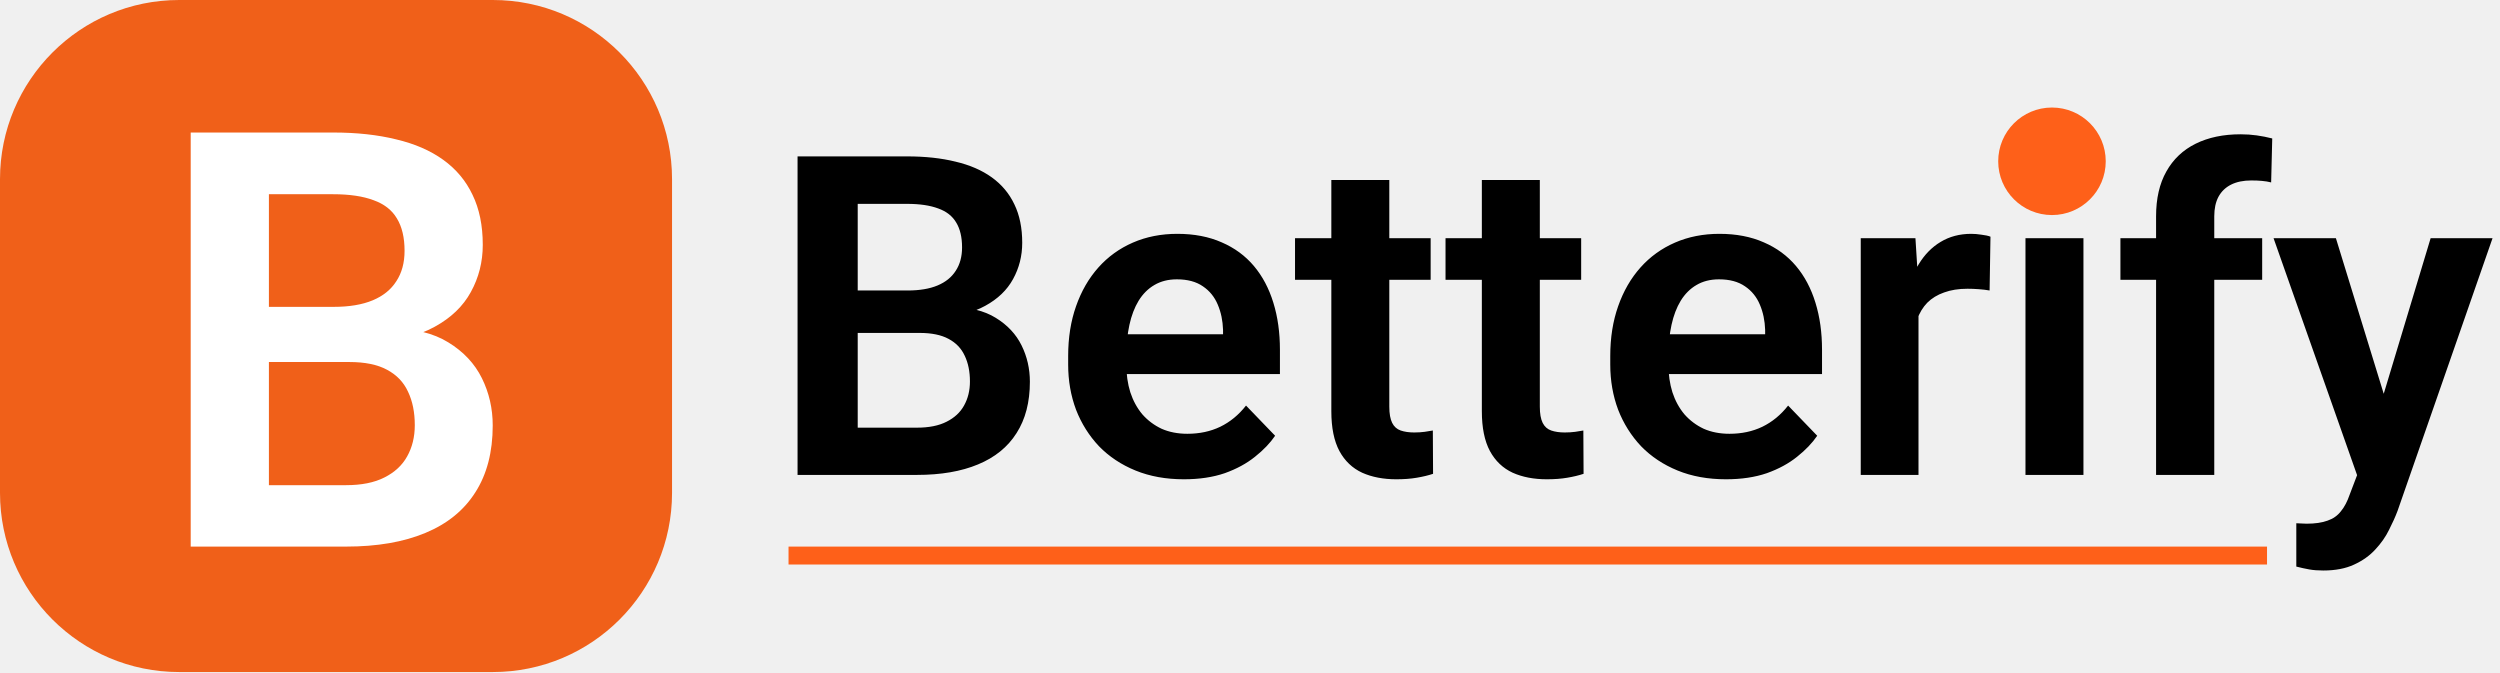
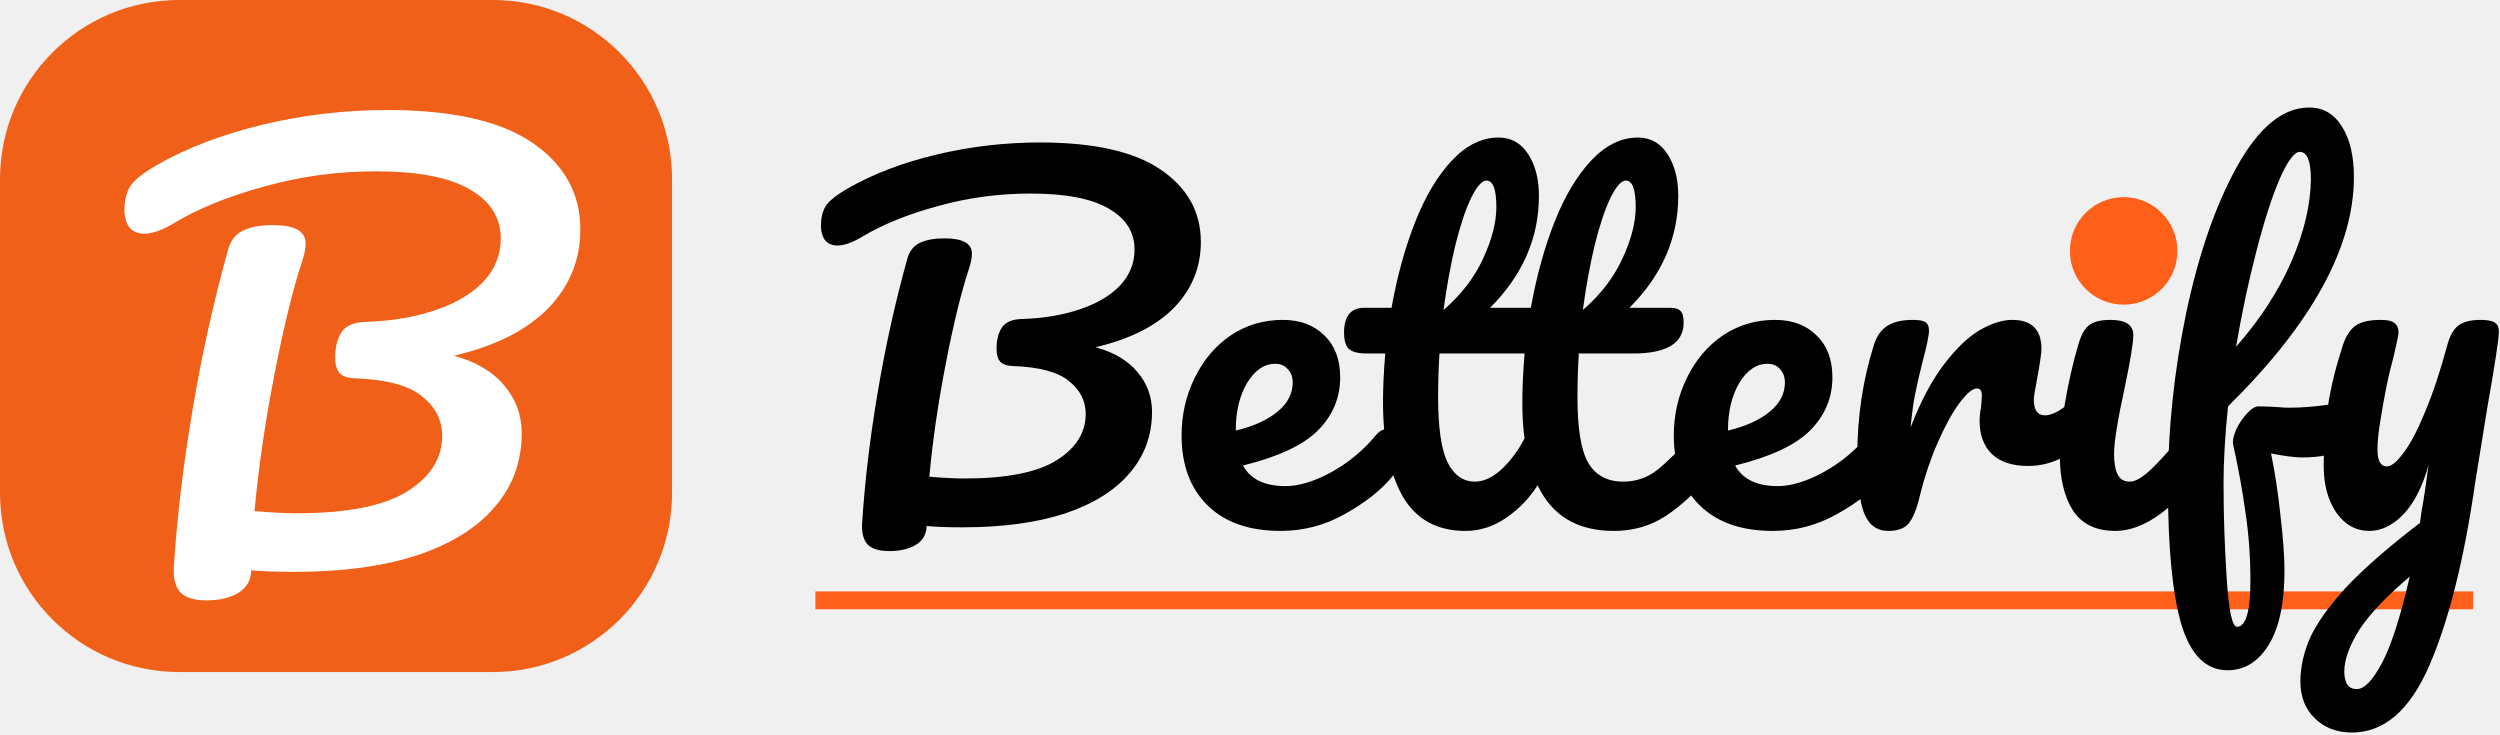
- <svg xmlns="http://www.w3.org/2000/svg" width="279" height="75" viewBox="0 0 279 75" fill="none">
+ <svg xmlns="http://www.w3.org/2000/svg" width="279" height="82" viewBox="0 0 279 82" fill="none">
+   <line x1="91" y1="67" x2="276" y2="67" stroke="#FE6019" stroke-width="2" />
  <rect width="75" height="75" rx="20" fill="url(#paint0_linear_0_1)" style="mix-blend-mode:darken" />
-   <path d="M102.63 37.155H93.548L93.499 32.419H101.287C102.622 32.419 103.737 32.232 104.632 31.857C105.527 31.483 106.202 30.938 106.658 30.222C107.13 29.506 107.366 28.635 107.366 27.609C107.366 26.47 107.146 25.542 106.707 24.826C106.284 24.11 105.617 23.589 104.705 23.264C103.794 22.922 102.638 22.751 101.238 22.751H95.721V53H89.007V17.453H101.238C103.257 17.453 105.055 17.648 106.634 18.039C108.229 18.413 109.58 18.999 110.687 19.797C111.793 20.594 112.632 21.595 113.201 22.8C113.787 24.004 114.08 25.436 114.08 27.097C114.08 28.561 113.738 29.912 113.055 31.149C112.387 32.37 111.354 33.363 109.954 34.128C108.571 34.893 106.813 35.332 104.681 35.446L102.63 37.155ZM102.337 53H91.57L94.378 47.727H102.337C103.672 47.727 104.77 47.507 105.633 47.067C106.512 46.628 107.163 46.026 107.586 45.261C108.025 44.48 108.245 43.584 108.245 42.575C108.245 41.468 108.05 40.508 107.659 39.694C107.285 38.88 106.683 38.254 105.853 37.815C105.039 37.375 103.965 37.155 102.63 37.155H95.647L95.696 32.419H104.583L106.121 34.25C108.172 34.266 109.84 34.673 111.126 35.471C112.428 36.268 113.388 37.294 114.007 38.547C114.625 39.8 114.935 41.151 114.935 42.6C114.935 44.878 114.438 46.791 113.445 48.337C112.469 49.883 111.036 51.047 109.148 51.828C107.277 52.609 105.006 53 102.337 53ZM132.122 53.488C130.12 53.488 128.322 53.163 126.727 52.512C125.132 51.861 123.772 50.957 122.649 49.802C121.543 48.63 120.688 47.271 120.086 45.725C119.5 44.162 119.207 42.486 119.207 40.695V39.719C119.207 37.684 119.5 35.837 120.086 34.177C120.672 32.5 121.502 31.06 122.576 29.855C123.65 28.651 124.936 27.723 126.434 27.072C127.931 26.421 129.583 26.096 131.39 26.096C133.261 26.096 134.913 26.413 136.346 27.048C137.778 27.666 138.974 28.545 139.935 29.685C140.895 30.824 141.619 32.191 142.107 33.786C142.596 35.365 142.84 37.115 142.84 39.035V41.745H122.137V37.302H136.492V36.813C136.46 35.788 136.264 34.852 135.906 34.006C135.548 33.143 134.995 32.46 134.246 31.955C133.497 31.434 132.529 31.174 131.341 31.174C130.381 31.174 129.542 31.385 128.826 31.809C128.126 32.215 127.54 32.801 127.068 33.566C126.613 34.315 126.271 35.21 126.043 36.252C125.815 37.294 125.701 38.449 125.701 39.719V40.695C125.701 41.802 125.848 42.828 126.141 43.772C126.45 44.715 126.897 45.537 127.483 46.237C128.086 46.921 128.802 47.458 129.632 47.849C130.478 48.223 131.438 48.41 132.513 48.41C133.864 48.41 135.084 48.15 136.175 47.629C137.282 47.092 138.242 46.302 139.056 45.261L142.303 48.63C141.749 49.444 141.001 50.225 140.057 50.974C139.129 51.722 138.006 52.333 136.688 52.805C135.369 53.26 133.847 53.488 132.122 53.488ZM159.661 26.584V31.223H144.524V26.584H159.661ZM148.577 20.09H155.047V45.383C155.047 46.164 155.153 46.766 155.364 47.19C155.576 47.613 155.893 47.898 156.316 48.044C156.74 48.19 157.244 48.264 157.83 48.264C158.253 48.264 158.644 48.239 159.002 48.19C159.36 48.142 159.661 48.093 159.905 48.044L159.93 52.878C159.393 53.057 158.782 53.203 158.099 53.317C157.431 53.431 156.674 53.488 155.828 53.488C154.38 53.488 153.11 53.244 152.02 52.756C150.929 52.251 150.083 51.446 149.48 50.339C148.878 49.216 148.577 47.735 148.577 45.895V20.09ZM176.458 26.584V31.223H161.321V26.584H176.458ZM165.374 20.09H171.844V45.383C171.844 46.164 171.95 46.766 172.161 47.19C172.373 47.613 172.69 47.898 173.113 48.044C173.536 48.19 174.041 48.264 174.627 48.264C175.05 48.264 175.441 48.239 175.799 48.19C176.157 48.142 176.458 48.093 176.702 48.044L176.727 52.878C176.189 53.057 175.579 53.203 174.896 53.317C174.228 53.431 173.471 53.488 172.625 53.488C171.176 53.488 169.907 53.244 168.816 52.756C167.726 52.251 166.88 51.446 166.277 50.339C165.675 49.216 165.374 47.735 165.374 45.895V20.09ZM192.62 53.488C190.618 53.488 188.82 53.163 187.225 52.512C185.63 51.861 184.271 50.957 183.147 49.802C182.041 48.63 181.186 47.271 180.584 45.725C179.998 44.162 179.705 42.486 179.705 40.695V39.719C179.705 37.684 179.998 35.837 180.584 34.177C181.17 32.5 182 31.06 183.074 29.855C184.148 28.651 185.434 27.723 186.932 27.072C188.429 26.421 190.081 26.096 191.888 26.096C193.759 26.096 195.411 26.413 196.844 27.048C198.276 27.666 199.472 28.545 200.433 29.685C201.393 30.824 202.117 32.191 202.605 33.786C203.094 35.365 203.338 37.115 203.338 39.035V41.745H182.635V37.302H196.99V36.813C196.958 35.788 196.762 34.852 196.404 34.006C196.046 33.143 195.493 32.46 194.744 31.955C193.995 31.434 193.027 31.174 191.839 31.174C190.879 31.174 190.04 31.385 189.324 31.809C188.624 32.215 188.038 32.801 187.566 33.566C187.111 34.315 186.769 35.21 186.541 36.252C186.313 37.294 186.199 38.449 186.199 39.719V40.695C186.199 41.802 186.346 42.828 186.639 43.772C186.948 44.715 187.396 45.537 187.981 46.237C188.584 46.921 189.3 47.458 190.13 47.849C190.976 48.223 191.937 48.41 193.011 48.41C194.362 48.41 195.582 48.15 196.673 47.629C197.78 47.092 198.74 46.302 199.554 45.261L202.801 48.63C202.247 49.444 201.499 50.225 200.555 50.974C199.627 51.722 198.504 52.333 197.186 52.805C195.867 53.26 194.345 53.488 192.62 53.488ZM214.104 31.98V53H207.659V26.584H213.763L214.104 31.98ZM222.137 26.413L222.039 32.419C221.681 32.354 221.274 32.305 220.818 32.273C220.379 32.24 219.964 32.224 219.573 32.224C218.58 32.224 217.71 32.362 216.961 32.639C216.212 32.899 215.586 33.282 215.081 33.786C214.593 34.291 214.218 34.909 213.958 35.642C213.698 36.358 213.551 37.172 213.519 38.083L212.127 37.912C212.127 36.236 212.298 34.681 212.64 33.249C212.981 31.817 213.478 30.564 214.129 29.489C214.78 28.415 215.594 27.585 216.57 26.999C217.563 26.397 218.702 26.096 219.988 26.096C220.346 26.096 220.729 26.128 221.136 26.193C221.559 26.242 221.893 26.315 222.137 26.413ZM232.513 26.584V53H226.043V26.584H232.513ZM225.604 19.675C225.604 18.715 225.929 17.917 226.58 17.282C227.247 16.648 228.143 16.33 229.266 16.33C230.389 16.33 231.276 16.648 231.927 17.282C232.594 17.917 232.928 18.715 232.928 19.675C232.928 20.619 232.594 21.408 231.927 22.043C231.276 22.678 230.389 22.995 229.266 22.995C228.143 22.995 227.247 22.678 226.58 22.043C225.929 21.408 225.604 20.619 225.604 19.675ZM247.112 53H240.618V24.143C240.618 22.157 241.001 20.489 241.766 19.138C242.531 17.77 243.621 16.737 245.037 16.037C246.453 15.337 248.121 14.987 250.042 14.987C250.677 14.987 251.279 15.028 251.849 15.109C252.435 15.191 253.012 15.305 253.582 15.451L253.46 20.358C253.151 20.277 252.809 20.22 252.435 20.188C252.076 20.155 251.678 20.139 251.238 20.139C250.359 20.139 249.611 20.293 248.992 20.602C248.374 20.912 247.902 21.367 247.576 21.97C247.267 22.556 247.112 23.28 247.112 24.143V53ZM252.459 26.584V31.223H236.639V26.584H252.459ZM264.178 50.07L271.258 26.584H278.167L267.571 57.004C267.327 57.655 267.01 58.363 266.619 59.128C266.245 59.893 265.74 60.617 265.105 61.301C264.471 62.001 263.673 62.57 262.713 63.01C261.769 63.449 260.621 63.669 259.271 63.669C258.685 63.669 258.164 63.628 257.708 63.547C257.252 63.465 256.772 63.36 256.268 63.23V58.395C256.43 58.412 256.618 58.42 256.829 58.42C257.057 58.436 257.252 58.444 257.415 58.444C258.359 58.444 259.14 58.33 259.759 58.102C260.377 57.891 260.874 57.541 261.248 57.053C261.639 56.581 261.964 55.962 262.225 55.197L264.178 50.07ZM260.687 26.584L266.668 46.042L267.718 52.853L263.274 53.659L253.729 26.584H260.687Z" fill="black" />
-   <path d="M38.992 40.402H27.185L27.122 34.245H37.246C38.981 34.245 40.431 34.001 41.594 33.515C42.758 33.028 43.636 32.319 44.228 31.388C44.842 30.457 45.149 29.325 45.149 27.992C45.149 26.511 44.863 25.305 44.292 24.374C43.742 23.443 42.874 22.766 41.69 22.343C40.505 21.898 39.002 21.676 37.183 21.676H30.01V61H21.282V14.789H37.183C39.806 14.789 42.144 15.043 44.197 15.551C46.27 16.037 48.026 16.799 49.465 17.836C50.904 18.873 51.994 20.174 52.734 21.74C53.496 23.305 53.877 25.168 53.877 27.326C53.877 29.23 53.433 30.986 52.544 32.594C51.676 34.181 50.333 35.472 48.513 36.466C46.715 37.461 44.429 38.032 41.658 38.18L38.992 40.402ZM38.611 61H24.614L28.264 54.145H38.611C40.346 54.145 41.774 53.859 42.895 53.288C44.038 52.716 44.884 51.933 45.435 50.939C46.006 49.923 46.291 48.76 46.291 47.448C46.291 46.009 46.038 44.761 45.53 43.703C45.043 42.645 44.26 41.83 43.181 41.259C42.123 40.688 40.727 40.402 38.992 40.402H29.915L29.978 34.245H41.531L43.53 36.625C46.196 36.646 48.365 37.175 50.037 38.212C51.729 39.249 52.978 40.582 53.782 42.211C54.586 43.84 54.988 45.596 54.988 47.48C54.988 50.442 54.342 52.928 53.052 54.938C51.782 56.948 49.92 58.461 47.466 59.477C45.033 60.492 42.081 61 38.611 61Z" fill="white" />
-   <circle cx="229" cy="18" r="6" fill="#FE6019" />
-   <line x1="88" y1="62" x2="253" y2="62" stroke="#FE6019" stroke-width="2" />
+   <path d="M134.015 27C134.015 29.833 133.015 32.283 131.015 34.35C129.015 36.383 126.099 37.85 122.265 38.75C124.332 39.317 125.899 40.25 126.965 41.55C128.032 42.817 128.565 44.283 128.565 45.95C128.565 48.583 127.732 50.867 126.065 52.8C124.432 54.733 122.032 56.233 118.865 57.3C115.699 58.333 111.882 58.85 107.415 58.85C105.749 58.85 104.415 58.8 103.415 58.7C103.382 59.633 102.982 60.333 102.215 60.8C101.449 61.267 100.465 61.5 99.265 61.5C98.065 61.5 97.232 61.233 96.765 60.7C96.332 60.167 96.149 59.383 96.215 58.35C96.515 53.683 97.099 48.8 97.965 43.7C98.832 38.567 99.932 33.617 101.265 28.85C101.499 28.017 101.965 27.433 102.665 27.1C103.365 26.767 104.282 26.6 105.415 26.6C107.449 26.6 108.465 27.167 108.465 28.3C108.465 28.767 108.365 29.3 108.165 29.9C107.299 32.5 106.432 36.033 105.565 40.5C104.699 44.933 104.082 49.167 103.715 53.2C105.315 53.333 106.615 53.4 107.615 53.4C112.282 53.4 115.699 52.733 117.865 51.4C120.065 50.033 121.165 48.3 121.165 46.2C121.165 44.733 120.532 43.5 119.265 42.5C118.032 41.5 115.949 40.95 113.015 40.85C112.349 40.817 111.882 40.65 111.615 40.35C111.349 40.05 111.215 39.567 111.215 38.9C111.215 37.933 111.415 37.15 111.815 36.55C112.215 35.95 112.949 35.633 114.015 35.6C116.382 35.533 118.515 35.183 120.415 34.55C122.349 33.917 123.865 33.033 124.965 31.9C126.065 30.733 126.615 29.383 126.615 27.85C126.615 25.917 125.665 24.4 123.765 23.3C121.865 22.167 118.949 21.6 115.015 21.6C111.449 21.6 107.999 22.067 104.665 23C101.332 23.9 98.499 25.05 96.165 26.45C95.099 27.083 94.199 27.4 93.465 27.4C92.865 27.4 92.399 27.2 92.065 26.8C91.765 26.367 91.615 25.833 91.615 25.2C91.615 24.367 91.782 23.65 92.115 23.05C92.482 22.45 93.332 21.767 94.665 21C97.465 19.4 100.749 18.15 104.515 17.25C108.282 16.35 112.132 15.9 116.065 15.9C122.099 15.9 126.599 16.917 129.565 18.95C132.532 20.983 134.015 23.667 134.015 27ZM154.915 47.85C155.348 47.85 155.682 48.05 155.915 48.45C156.182 48.85 156.315 49.4 156.315 50.1C156.315 51.433 155.998 52.467 155.365 53.2C154.132 54.7 152.382 56.083 150.115 57.35C147.882 58.617 145.482 59.25 142.915 59.25C139.415 59.25 136.698 58.3 134.765 56.4C132.832 54.5 131.865 51.9 131.865 48.6C131.865 46.3 132.348 44.167 133.315 42.2C134.282 40.2 135.615 38.617 137.315 37.45C139.048 36.283 140.998 35.7 143.165 35.7C145.098 35.7 146.648 36.283 147.815 37.45C148.982 38.583 149.565 40.133 149.565 42.1C149.565 44.4 148.732 46.383 147.065 48.05C145.432 49.683 142.648 50.983 138.715 51.95C139.548 53.483 141.132 54.25 143.465 54.25C144.965 54.25 146.665 53.733 148.565 52.7C150.498 51.633 152.165 50.25 153.565 48.55C153.965 48.083 154.415 47.85 154.915 47.85ZM142.315 40.6C141.082 40.6 140.032 41.317 139.165 42.75C138.332 44.183 137.915 45.917 137.915 47.95V48.05C139.882 47.583 141.432 46.883 142.565 45.95C143.698 45.017 144.265 43.933 144.265 42.7C144.265 42.067 144.082 41.567 143.715 41.2C143.382 40.8 142.915 40.6 142.315 40.6ZM190.194 47.85C190.627 47.85 190.96 48.05 191.194 48.45C191.46 48.85 191.594 49.4 191.594 50.1C191.594 51.433 191.277 52.467 190.644 53.2C189.21 54.967 187.644 56.417 185.944 57.55C184.244 58.683 182.294 59.25 180.094 59.25C176.027 59.25 173.194 57.55 171.594 54.15C170.727 55.55 169.577 56.75 168.144 57.75C166.71 58.75 165.177 59.25 163.544 59.25C160.377 59.25 158.044 57.967 156.544 55.4C155.077 52.8 154.344 49.3 154.344 44.9C154.344 43.267 154.427 41.45 154.594 39.45H152.544C151.544 39.45 150.86 39.267 150.494 38.9C150.16 38.533 149.994 37.95 149.994 37.15C149.994 35.283 150.744 34.35 152.244 34.35H155.294C155.927 30.817 156.81 27.617 157.944 24.75C159.077 21.883 160.444 19.6 162.044 17.9C163.644 16.2 165.377 15.35 167.244 15.35C168.644 15.35 169.744 15.967 170.544 17.2C171.344 18.433 171.744 19.983 171.744 21.85C171.744 26.55 169.927 30.717 166.294 34.35H170.844C171.477 30.817 172.36 27.617 173.494 24.75C174.627 21.883 175.994 19.6 177.594 17.9C179.194 16.2 180.927 15.35 182.794 15.35C184.194 15.35 185.294 15.967 186.094 17.2C186.894 18.433 187.294 19.983 187.294 21.85C187.294 26.55 185.477 30.717 181.844 34.35H186.394C186.927 34.35 187.31 34.467 187.544 34.7C187.777 34.933 187.894 35.367 187.894 36C187.894 38.3 186.01 39.45 182.244 39.45H176.194C176.094 41.05 176.044 42.683 176.044 44.35C176.044 47.817 176.444 50.25 177.244 51.65C178.077 53.05 179.377 53.75 181.144 53.75C182.577 53.75 183.844 53.317 184.944 52.45C186.044 51.583 187.344 50.283 188.844 48.55C189.244 48.083 189.694 47.85 190.194 47.85ZM165.894 20.15C165.394 20.15 164.827 20.783 164.194 22.05C163.594 23.283 163.01 25.017 162.444 27.25C161.91 29.45 161.46 31.9 161.094 34.6C163.06 32.9 164.527 31 165.494 28.9C166.494 26.767 166.994 24.833 166.994 23.1C166.994 21.133 166.627 20.15 165.894 20.15ZM181.444 20.15C180.944 20.15 180.377 20.783 179.744 22.05C179.144 23.283 178.56 25.017 177.994 27.25C177.46 29.45 177.01 31.9 176.644 34.6C178.61 32.9 180.077 31 181.044 28.9C182.044 26.767 182.544 24.833 182.544 23.1C182.544 21.133 182.177 20.15 181.444 20.15ZM164.594 53.75C165.594 53.75 166.594 53.283 167.594 52.35C168.594 51.417 169.444 50.267 170.144 48.9C169.977 47.867 169.894 46.533 169.894 44.9C169.894 43.267 169.977 41.45 170.144 39.45H160.644C160.544 41.05 160.494 42.683 160.494 44.35C160.494 47.717 160.844 50.133 161.544 51.6C162.277 53.033 163.294 53.75 164.594 53.75ZM209.846 47.85C210.28 47.85 210.613 48.05 210.846 48.45C211.113 48.85 211.246 49.4 211.246 50.1C211.246 51.433 210.93 52.467 210.296 53.2C209.063 54.7 207.313 56.083 205.046 57.35C202.813 58.617 200.413 59.25 197.846 59.25C194.346 59.25 191.63 58.3 189.696 56.4C187.763 54.5 186.796 51.9 186.796 48.6C186.796 46.3 187.28 44.167 188.246 42.2C189.213 40.2 190.546 38.617 192.246 37.45C193.98 36.283 195.93 35.7 198.096 35.7C200.03 35.7 201.58 36.283 202.746 37.45C203.913 38.583 204.496 40.133 204.496 42.1C204.496 44.4 203.663 46.383 201.996 48.05C200.363 49.683 197.58 50.983 193.646 51.95C194.48 53.483 196.063 54.25 198.396 54.25C199.896 54.25 201.596 53.733 203.496 52.7C205.43 51.633 207.096 50.25 208.496 48.55C208.896 48.083 209.346 47.85 209.846 47.85ZM197.246 40.6C196.013 40.6 194.963 41.317 194.096 42.75C193.263 44.183 192.846 45.917 192.846 47.95V48.05C194.813 47.583 196.363 46.883 197.496 45.95C198.63 45.017 199.196 43.933 199.196 42.7C199.196 42.067 199.013 41.567 198.646 41.2C198.313 40.8 197.846 40.6 197.246 40.6ZM210.725 59.25C209.459 59.25 208.559 58.583 208.025 57.25C207.525 55.917 207.275 53.783 207.275 50.85C207.275 46.517 207.892 42.4 209.125 38.5C209.425 37.533 209.909 36.833 210.575 36.4C211.275 35.933 212.242 35.7 213.475 35.7C214.142 35.7 214.609 35.783 214.875 35.95C215.142 36.117 215.275 36.433 215.275 36.9C215.275 37.433 215.025 38.633 214.525 40.5C214.192 41.833 213.925 43 213.725 44C213.525 45 213.359 46.233 213.225 47.7C214.325 44.833 215.559 42.5 216.925 40.7C218.292 38.9 219.625 37.617 220.925 36.85C222.259 36.083 223.475 35.7 224.575 35.7C226.742 35.7 227.825 36.783 227.825 38.95C227.825 39.383 227.675 40.433 227.375 42.1C227.109 43.433 226.975 44.267 226.975 44.6C226.975 45.767 227.392 46.35 228.225 46.35C229.159 46.35 230.359 45.617 231.825 44.15C232.259 43.717 232.709 43.5 233.175 43.5C233.609 43.5 233.942 43.7 234.175 44.1C234.442 44.467 234.575 44.967 234.575 45.6C234.575 46.833 234.242 47.8 233.575 48.5C232.642 49.467 231.542 50.3 230.275 51C229.042 51.667 227.725 52 226.325 52C224.559 52 223.209 51.55 222.275 50.65C221.375 49.75 220.925 48.533 220.925 47C220.925 46.5 220.975 46 221.075 45.5C221.142 44.833 221.175 44.383 221.175 44.15C221.175 43.617 220.992 43.35 220.625 43.35C220.125 43.35 219.459 43.917 218.625 45.05C217.825 46.15 217.025 47.617 216.225 49.45C215.425 51.283 214.775 53.217 214.275 55.25C213.909 56.817 213.475 57.883 212.975 58.45C212.509 58.983 211.759 59.25 210.725 59.25ZM236.479 32.4C235.079 32.4 234.029 32.083 233.329 31.45C232.629 30.783 232.279 29.867 232.279 28.7C232.279 27.533 232.729 26.567 233.629 25.8C234.563 25 235.713 24.6 237.079 24.6C238.313 24.6 239.313 24.9 240.079 25.5C240.846 26.1 241.229 26.95 241.229 28.05C241.229 29.383 240.796 30.45 239.929 31.25C239.063 32.017 237.913 32.4 236.479 32.4ZM236.079 59.25C233.913 59.25 232.329 58.483 231.329 56.95C230.363 55.417 229.879 53.383 229.879 50.85C229.879 49.35 230.063 47.433 230.429 45.1C230.829 42.733 231.329 40.533 231.929 38.5C232.229 37.433 232.629 36.7 233.129 36.3C233.629 35.9 234.429 35.7 235.529 35.7C237.229 35.7 238.079 36.267 238.079 37.4C238.079 38.233 237.763 40.167 237.129 43.2C236.329 46.867 235.929 49.35 235.929 50.65C235.929 51.65 236.063 52.417 236.329 52.95C236.596 53.483 237.046 53.75 237.679 53.75C238.279 53.75 239.029 53.333 239.929 52.5C240.829 51.667 242.029 50.35 243.529 48.55C243.929 48.083 244.379 47.85 244.879 47.85C245.313 47.85 245.646 48.05 245.879 48.45C246.146 48.85 246.279 49.4 246.279 50.1C246.279 51.433 245.963 52.467 245.329 53.2C242.029 57.233 238.946 59.25 236.079 59.25ZM261.696 45C262.629 45 263.096 45.7 263.096 47.1C263.096 49.733 261.029 51.05 256.896 51.05C256.096 51.05 254.946 50.9 253.446 50.6C253.879 52.667 254.229 54.967 254.496 57.5C254.796 60 254.946 62.067 254.946 63.7C254.946 67.3 254.362 70.05 253.196 71.95C252.029 73.85 250.496 74.8 248.596 74.8C246.196 74.8 244.479 73.1 243.446 69.7C242.446 66.3 241.946 61.167 241.946 54.3C241.946 47.9 242.629 41.417 243.996 34.85C245.396 28.25 247.296 22.8 249.696 18.5C252.129 14.167 254.796 12 257.696 12C259.262 12 260.479 12.7 261.346 14.1C262.246 15.5 262.696 17.383 262.696 19.75C262.696 27.583 258.012 36.117 248.646 45.35C248.312 48.617 248.146 51.483 248.146 53.95C248.146 57.383 248.262 60.9 248.496 64.5C248.729 68.133 249.112 69.95 249.646 69.95C250.646 69.95 251.146 68.217 251.146 64.75C251.146 62.15 250.962 59.633 250.596 57.2C250.262 54.767 249.796 52.2 249.196 49.5C249.162 49.067 249.296 48.517 249.596 47.85C249.929 47.183 250.329 46.6 250.796 46.1C251.262 45.6 251.679 45.35 252.046 45.35C252.712 45.35 253.512 45.383 254.446 45.45C254.746 45.483 255.096 45.5 255.496 45.5C256.829 45.5 258.312 45.383 259.946 45.15C260.212 45.117 260.496 45.083 260.796 45.05C261.096 45.017 261.396 45 261.696 45ZM256.646 16.95C256.046 16.95 255.296 17.967 254.396 20C253.529 22.033 252.662 24.733 251.796 28.1C250.929 31.433 250.179 34.967 249.546 38.7C252.212 35.667 254.262 32.517 255.696 29.25C257.129 25.95 257.862 22.867 257.896 20C257.896 17.967 257.479 16.95 256.646 16.95ZM276.824 35.7C277.59 35.7 278.124 35.8 278.424 36C278.724 36.2 278.874 36.533 278.874 37C278.874 37.8 278.44 40.65 277.574 45.55C276.807 50.25 276.357 53.033 276.224 53.9C274.99 62.467 273.29 69.25 271.124 74.25C268.957 79.25 266.074 81.75 262.474 81.75C260.774 81.75 259.39 81.217 258.324 80.15C257.257 79.117 256.724 77.75 256.724 76.05C256.724 74.483 257.074 72.883 257.774 71.25C258.507 69.617 259.84 67.733 261.774 65.6C263.74 63.5 266.507 61.083 270.074 58.35L270.224 57.2C270.457 55.967 270.724 54.2 271.024 51.9C270.357 54.3 269.424 56.133 268.224 57.4C267.024 58.633 265.757 59.25 264.424 59.25C262.924 59.25 261.69 58.567 260.724 57.2C259.79 55.8 259.324 54.067 259.324 52C259.324 49.5 259.49 47.217 259.824 45.15C260.157 43.05 260.707 40.833 261.474 38.5C261.807 37.5 262.274 36.783 262.874 36.35C263.474 35.917 264.424 35.7 265.724 35.7C266.457 35.7 266.957 35.817 267.224 36.05C267.524 36.283 267.674 36.633 267.674 37.1C267.674 37.367 267.49 38.267 267.124 39.8C266.79 41.033 266.524 42.15 266.324 43.15C266.057 44.517 265.824 45.833 265.624 47.1C265.424 48.333 265.324 49.35 265.324 50.15C265.324 51.417 265.674 52.05 266.374 52.05C266.874 52.05 267.49 51.55 268.224 50.55C268.99 49.55 269.79 48.033 270.624 46C271.49 43.967 272.324 41.467 273.124 38.5C273.39 37.5 273.79 36.783 274.324 36.35C274.89 35.917 275.724 35.7 276.824 35.7ZM263.024 76.9C263.857 76.9 264.79 75.933 265.824 74C266.857 72.067 267.89 68.85 268.924 64.35C266.357 66.517 264.49 68.483 263.324 70.25C262.19 72.05 261.624 73.617 261.624 74.95C261.624 75.517 261.724 75.983 261.924 76.35C262.157 76.717 262.524 76.9 263.024 76.9Z" fill="black" />
+   <path d="M64.766 25.6C64.766 29 63.566 31.94 61.166 34.42C58.766 36.86 55.266 38.62 50.666 39.7C53.145 40.38 55.026 41.5 56.306 43.06C57.586 44.58 58.226 46.34 58.226 48.34C58.226 51.5 57.226 54.24 55.225 56.56C53.266 58.88 50.386 60.68 46.586 61.96C42.785 63.2 38.206 63.82 32.846 63.82C30.846 63.82 29.245 63.76 28.046 63.64C28.006 64.76 27.526 65.6 26.605 66.16C25.686 66.72 24.506 67 23.066 67C21.625 67 20.625 66.68 20.066 66.04C19.546 65.4 19.326 64.46 19.405 63.22C19.765 57.62 20.465 51.76 21.506 45.64C22.546 39.48 23.866 33.54 25.465 27.82C25.745 26.82 26.305 26.12 27.145 25.72C27.985 25.32 29.085 25.12 30.445 25.12C32.886 25.12 34.105 25.8 34.105 27.16C34.105 27.72 33.986 28.36 33.745 29.08C32.706 32.2 31.666 36.44 30.625 41.8C29.585 47.12 28.846 52.2 28.405 57.04C30.326 57.2 31.886 57.28 33.086 57.28C38.685 57.28 42.785 56.48 45.386 54.88C48.026 53.24 49.346 51.16 49.346 48.64C49.346 46.88 48.586 45.4 47.066 44.2C45.586 43 43.086 42.34 39.566 42.22C38.766 42.18 38.206 41.98 37.886 41.62C37.566 41.26 37.406 40.68 37.406 39.88C37.406 38.72 37.645 37.78 38.126 37.06C38.605 36.34 39.486 35.96 40.766 35.92C43.605 35.84 46.166 35.42 48.446 34.66C50.766 33.9 52.586 32.84 53.906 31.48C55.225 30.08 55.886 28.46 55.886 26.62C55.886 24.3 54.745 22.48 52.465 21.16C50.185 19.8 46.685 19.12 41.965 19.12C37.685 19.12 33.545 19.68 29.546 20.8C25.546 21.88 22.145 23.26 19.346 24.94C18.066 25.7 16.985 26.08 16.105 26.08C15.386 26.08 14.825 25.84 14.425 25.36C14.066 24.84 13.886 24.2 13.886 23.44C13.886 22.44 14.085 21.58 14.486 20.86C14.925 20.14 15.945 19.32 17.546 18.4C20.905 16.48 24.846 14.98 29.366 13.9C33.886 12.82 38.505 12.28 43.225 12.28C50.465 12.28 55.866 13.5 59.425 15.94C62.986 18.38 64.766 21.6 64.766 25.6Z" fill="white" />
+   <circle cx="237" cy="28" r="6" fill="#FE6019" />
  <defs>
    <linearGradient id="paint0_linear_0_1" x1="37.5" y1="0" x2="94" y2="75" gradientUnits="userSpaceOnUse">
      <stop offset="1" stop-color="#FE6019" />
      <stop offset="1" stop-color="#FE6019" />
      <stop offset="1" stop-color="#FF8A00" stop-opacity="0" />
    </linearGradient>
  </defs>
</svg>
